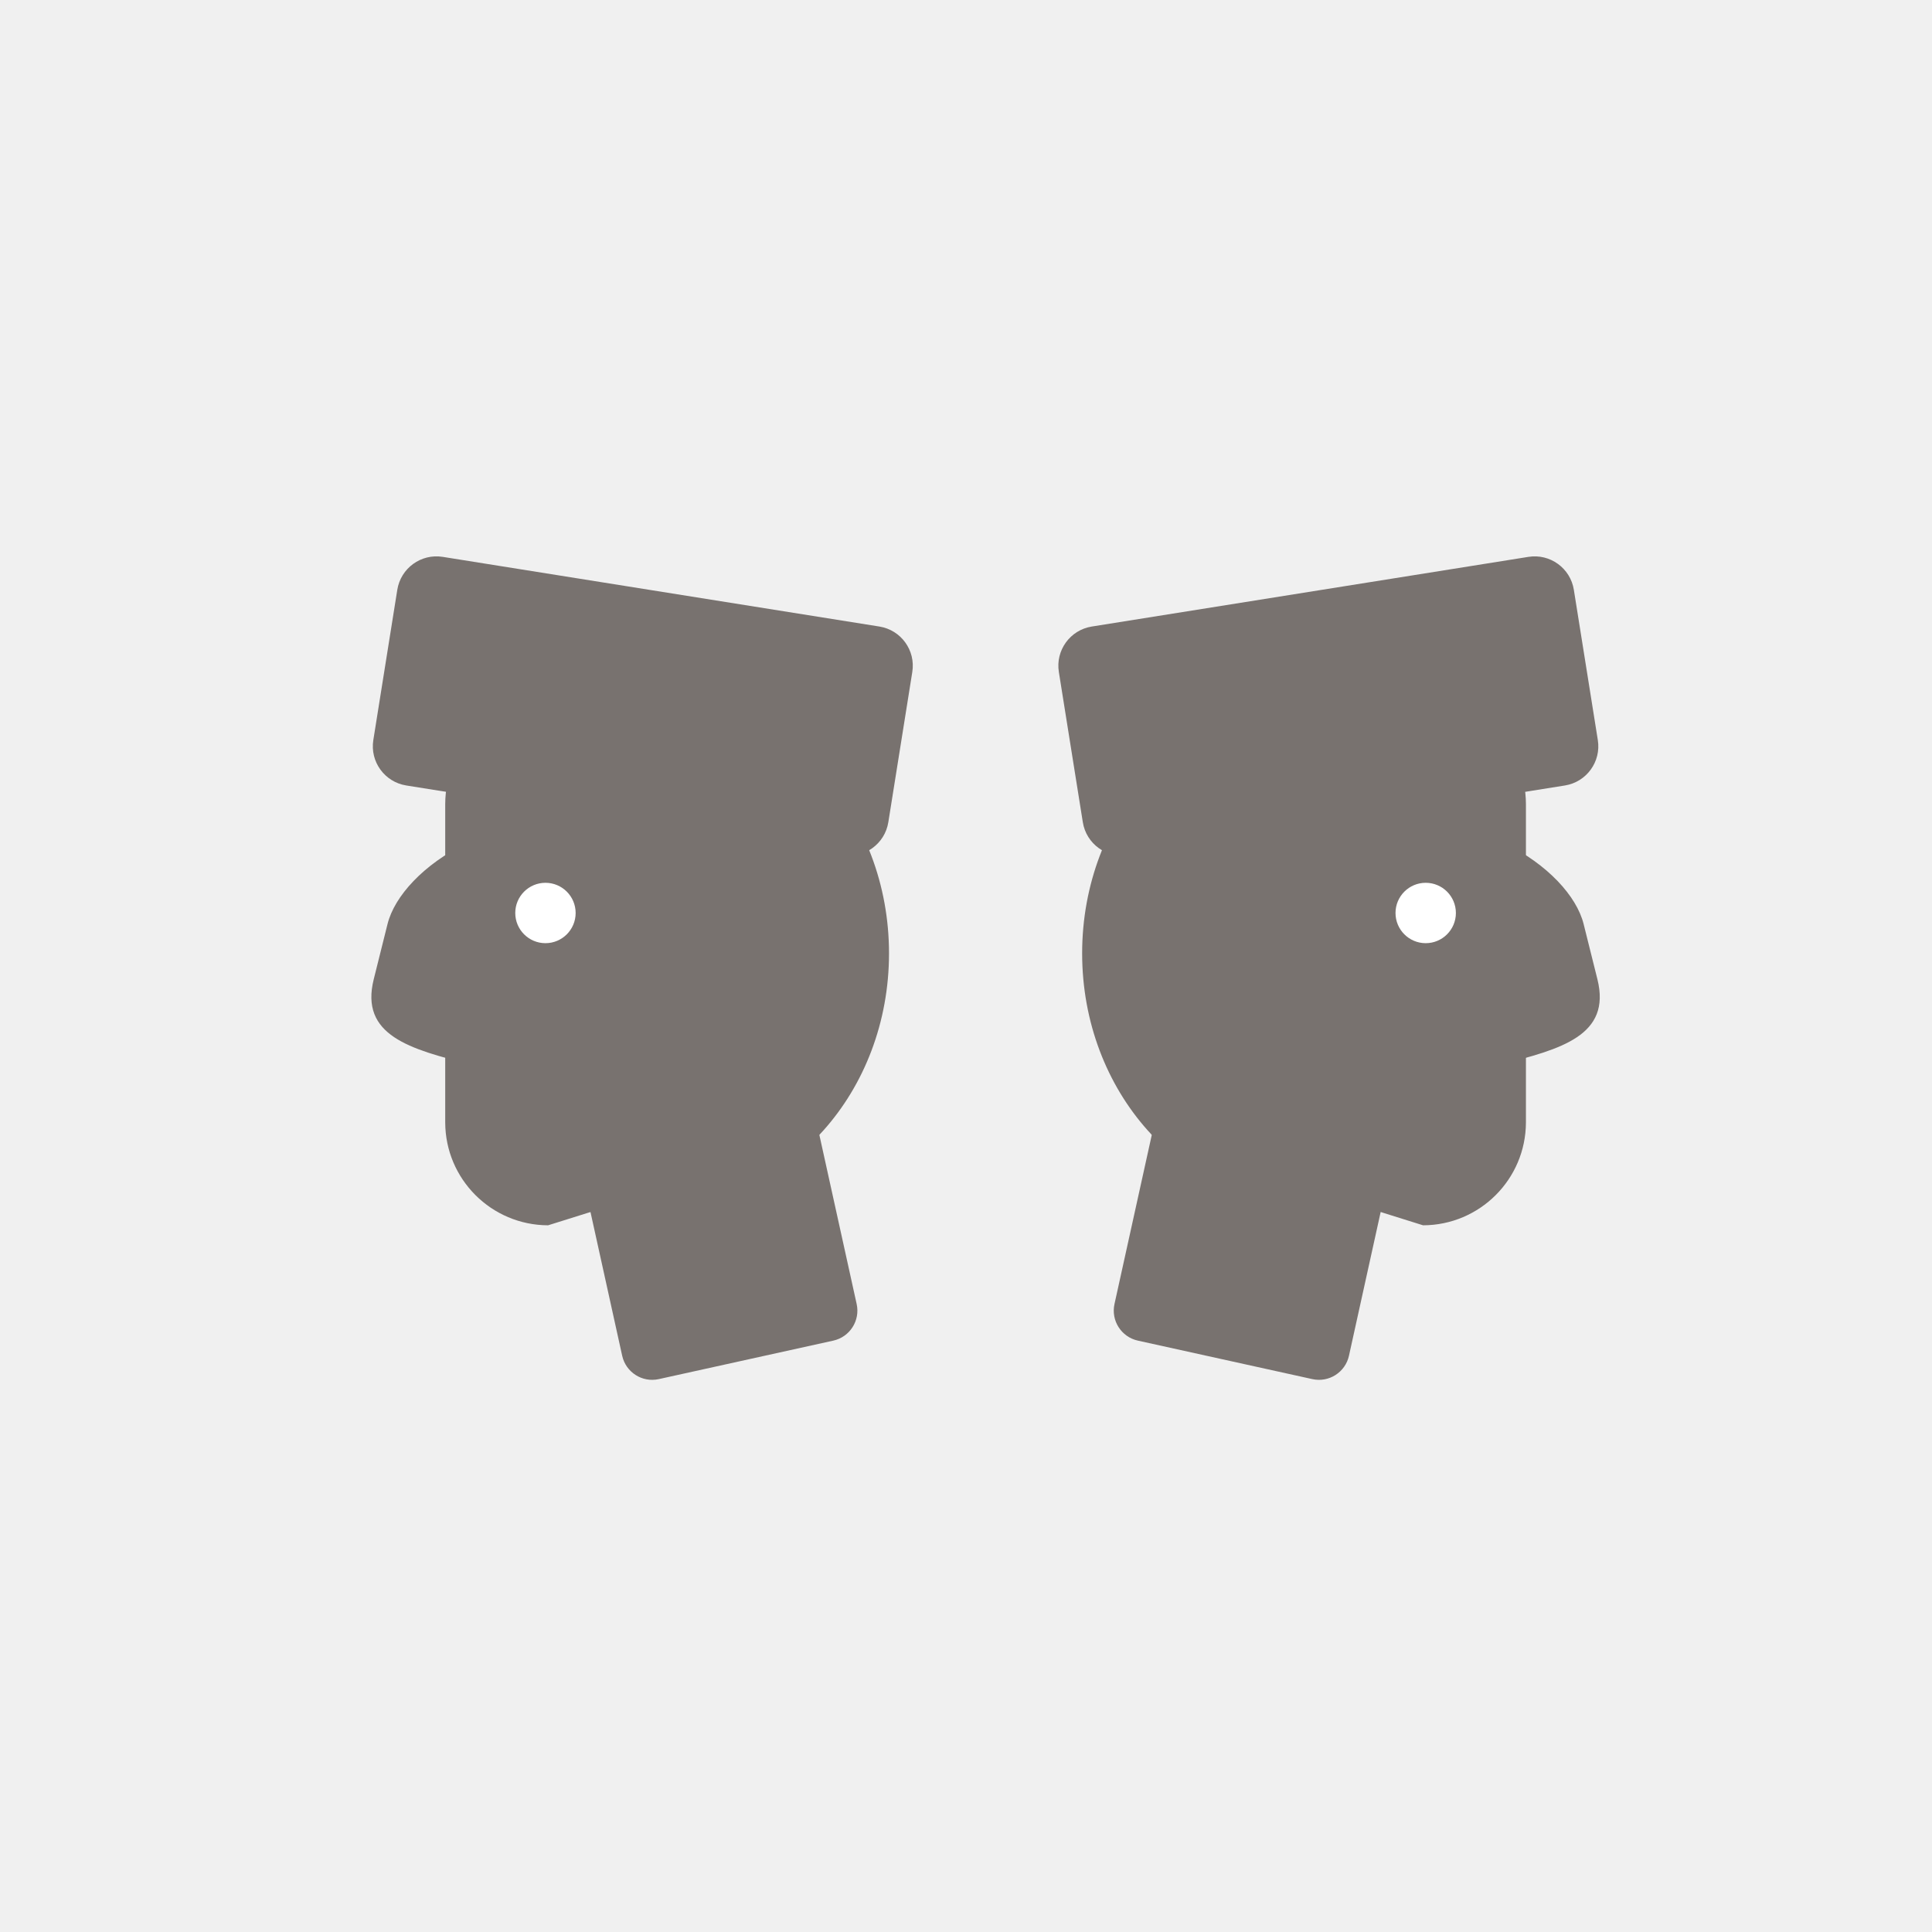
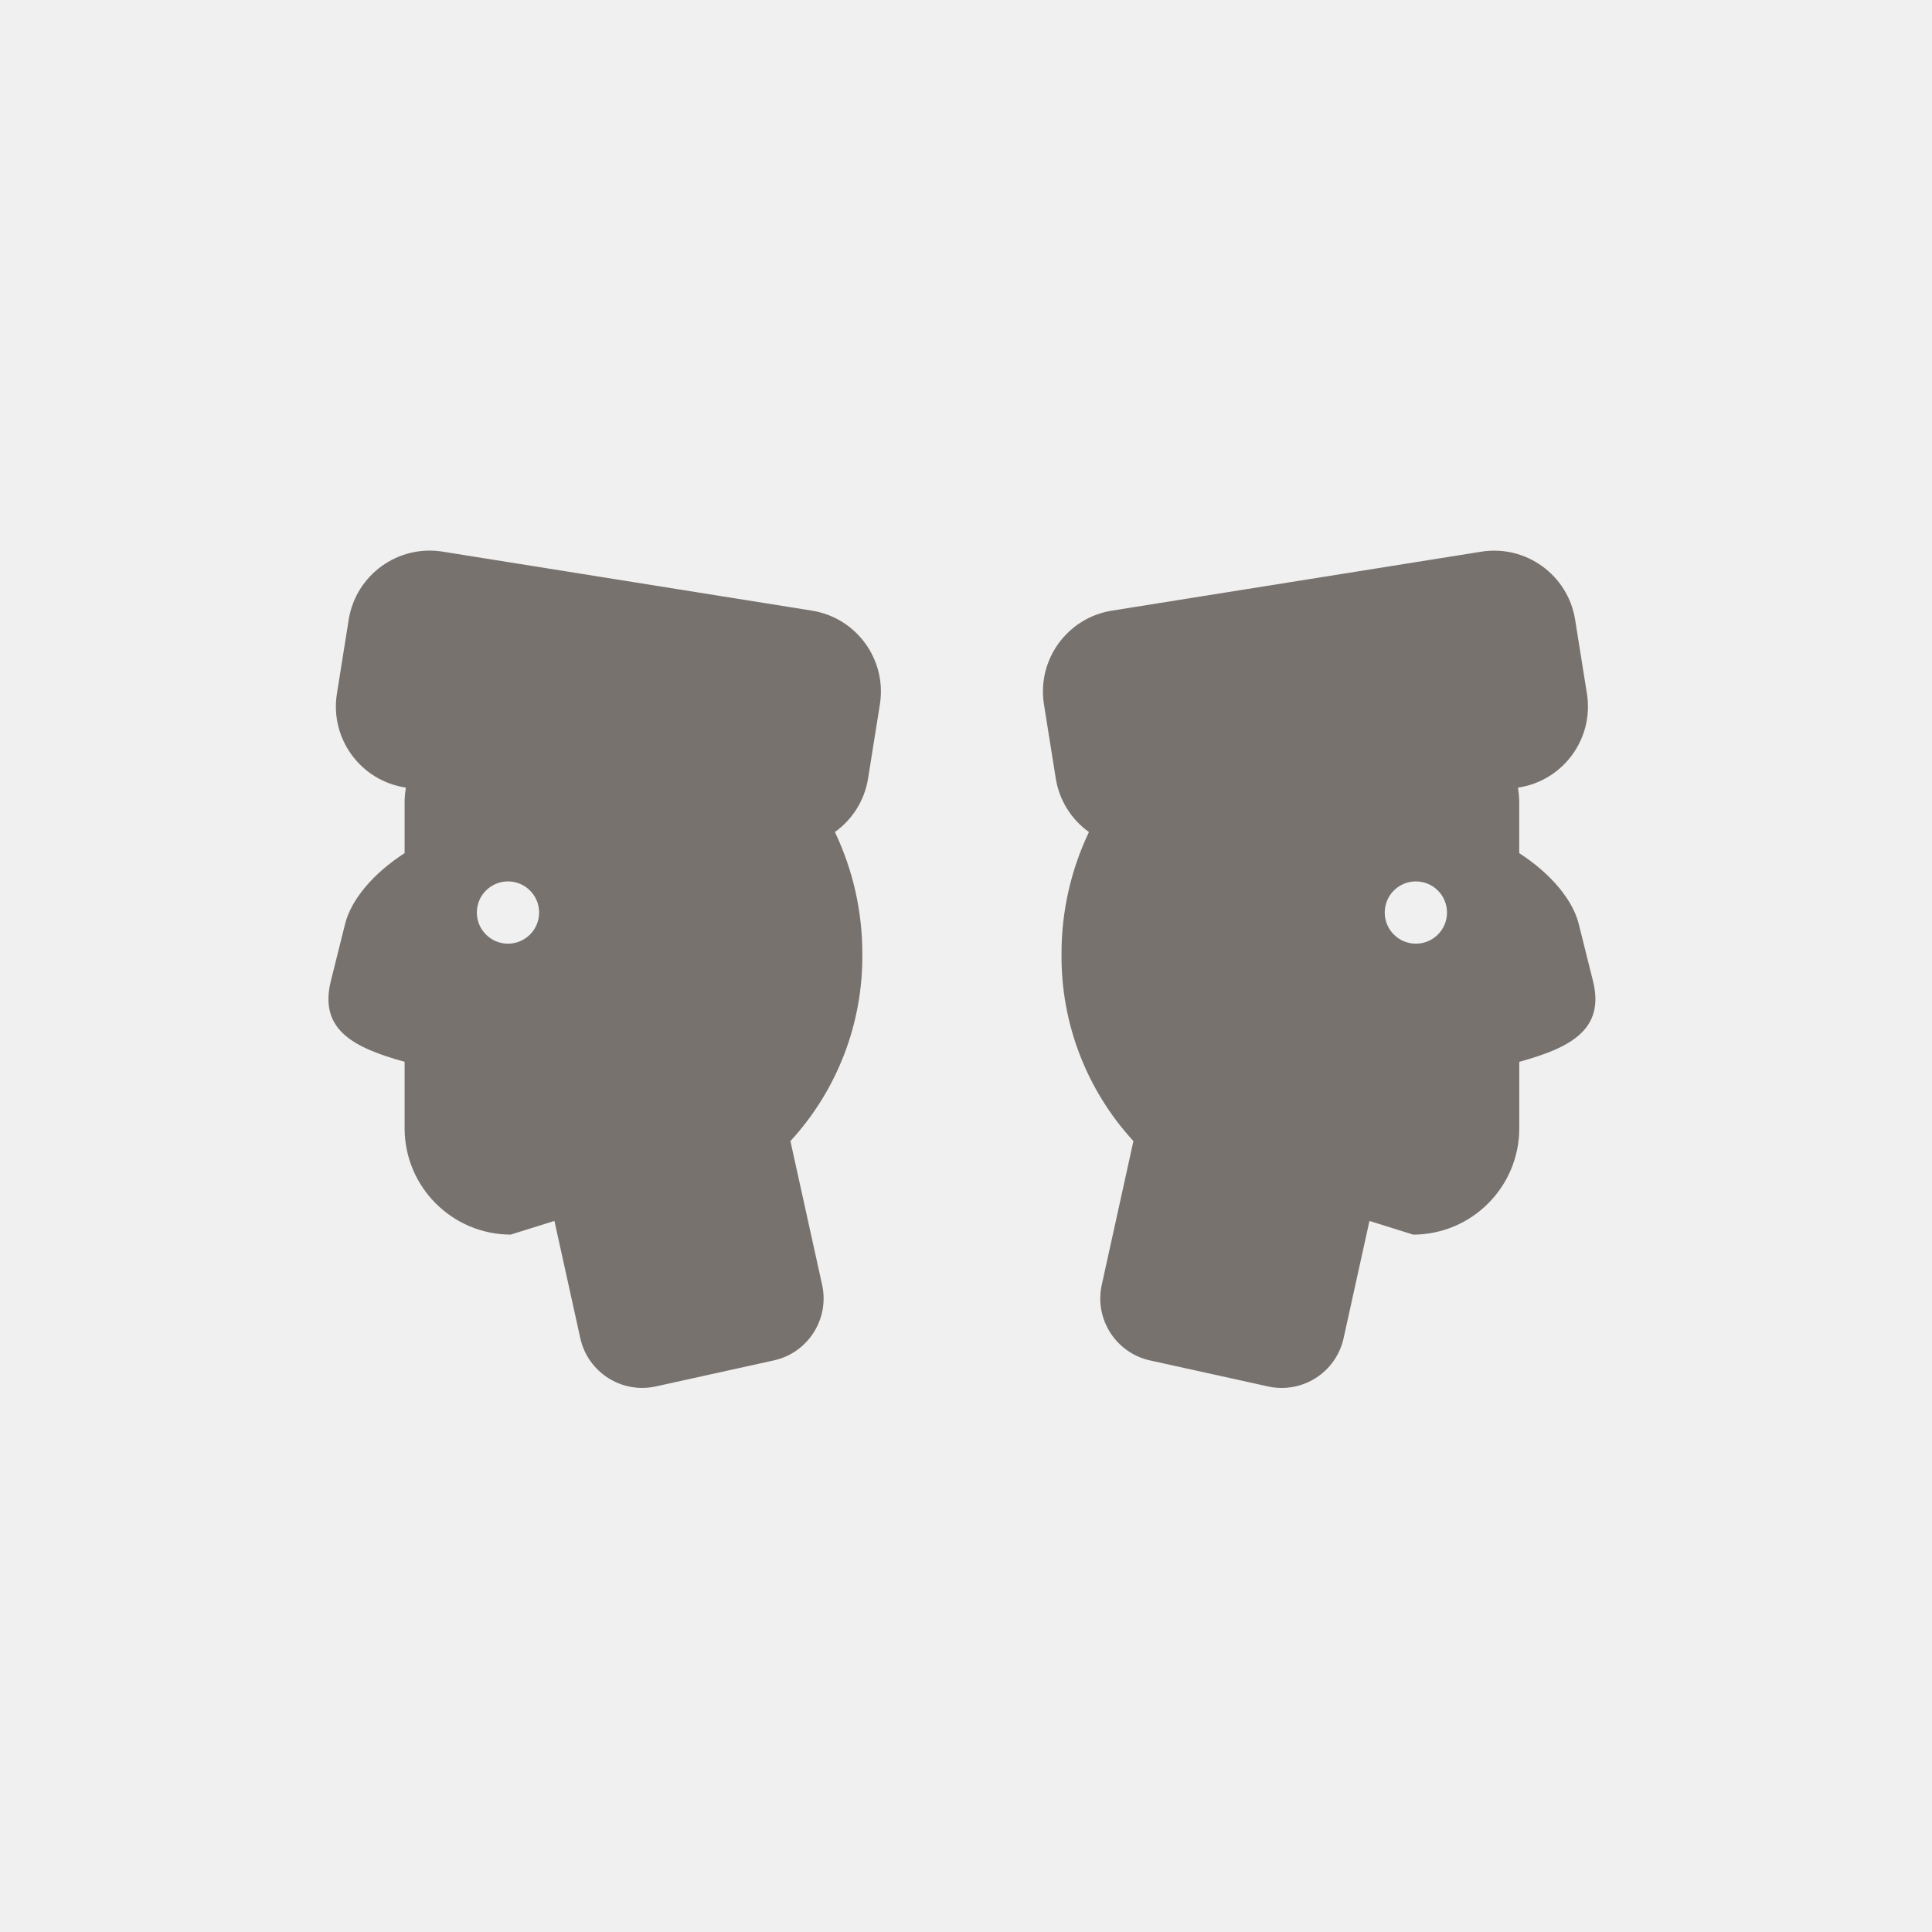
<svg xmlns="http://www.w3.org/2000/svg" width="200" height="200" viewBox="0 0 200 200">
  <g id="img-gemini" transform="translate(-2157 1902)">
    <rect id="Rectangle_7" data-name="Rectangle 7" width="200" height="200" transform="translate(2157 -1902)" fill="rgba(217,217,217,0)" />
-     <g id="组_13" data-name="组 13" transform="translate(2235.372 -2530.94)">
-       <ellipse id="椭圆_8" data-name="椭圆 8" cx="23.123" cy="25.896" rx="23.123" ry="25.896" transform="translate(-32.588 701.735)" fill="#78726f" />
-       <g id="组_11" data-name="组 11">
-         <path id="路径_23" data-name="路径 23" d="M-21.635,755.783-2.7,749.849c5.856,0,14.516-5.772,13.55-14.863L7.983,712.174A10.678,10.678,0,0,0-2.664,701.526H-21.635a10.679,10.679,0,0,0-10.648,10.648v32.961A10.679,10.679,0,0,0-21.635,755.783Z" fill="#78726f" />
-         <rect id="矩形_4" data-name="矩形 4" width="24.857" height="31.164" rx="3.179" transform="translate(10.994 767.037) rotate(167.563)" fill="#78726f" />
-         <rect id="矩形_5" data-name="矩形 5" width="23.965" height="53.987" rx="4.107" transform="translate(16.716 694.445) rotate(99.065)" fill="#78726f" />
-         <path id="路径_24" data-name="路径 24" d="M-29.589,739.142l3.294.823c6.366,1.589,12.762-1.862,14.212-7.669l1.428-5.72c1.45-5.808,6.617-9.565.25-11.155L-13.7,714.6c-12.487-3.118-23.105,4.186-24.555,9.994l-1.428,5.72C-41.132,736.12-35.956,737.553-29.589,739.142Z" fill="#78726f" />
-         <circle id="椭圆_9" data-name="椭圆 9" cx="3.125" cy="3.125" r="3.125" transform="translate(-25.032 720.327)" fill="#fff" />
-       </g>
-       <ellipse id="椭圆_10" data-name="椭圆 10" cx="23.123" cy="25.896" rx="23.123" ry="25.896" transform="translate(33.651 701.735)" fill="#78726f" />
-       <g id="组_12" data-name="组 12">
-         <path id="路径_25" data-name="路径 25" d="M68.944,755.783l-18.937-5.934c-5.857,0-14.516-5.772-13.551-14.863l2.869-22.812a10.679,10.679,0,0,1,10.648-10.648H68.944a10.679,10.679,0,0,1,10.648,10.648v32.961A10.679,10.679,0,0,1,68.944,755.783Z" fill="#78726f" />
-         <rect id="矩形_6" data-name="矩形 6" width="24.857" height="31.164" rx="3.179" transform="translate(43.026 736.604) rotate(12.437)" fill="#78726f" />
-         <rect id="矩形_7" data-name="矩形 7" width="23.965" height="53.987" rx="4.107" transform="translate(83.905 685.94) rotate(80.935)" fill="#78726f" />
-         <path id="路径_26" data-name="路径 26" d="M76.9,739.142l-3.294.823c-6.367,1.589-12.762-1.862-14.212-7.669l-1.428-5.72c-1.45-5.808-6.617-9.565-.251-11.155l3.294-.822c12.487-3.118,23.1,4.186,24.555,9.994l1.428,5.72C88.44,736.12,83.264,737.553,76.9,739.142Z" fill="#78726f" />
-         <circle id="椭圆_11" data-name="椭圆 11" cx="3.125" cy="3.125" r="3.125" transform="translate(66.091 720.327)" fill="#fff" />
-       </g>
+     <g id="组_2" data-name="组 2" transform="translate(2178.65 -2506.499)">
+       <path id="路径_10" data-name="路径 10" d="M62.418,667.714,24.139,661.6a8.489,8.489,0,0,0-9.688,7.023l-1.227,7.7a8.485,8.485,0,0,0,7.02,9.688l.123.02a10.425,10.425,0,0,0-.132,1.294v5.488c-3.3,2.132-5.542,4.854-6.159,7.322l-1.473,5.9c-1.277,5.115,2.434,6.938,7.632,8.382v6.906a11.013,11.013,0,0,0,10.981,10.982l4.527-1.418,2.682,12.152a6.564,6.564,0,0,0,7.805,4.985l12.244-2.7a6.568,6.568,0,0,0,4.985-7.806l-3.285-14.894a28.2,28.2,0,0,0,7.443-19.353,29.169,29.169,0,0,0-2.839-12.643,8.429,8.429,0,0,0,3.433-5.53l1.228-7.7A8.481,8.481,0,0,0,62.418,667.714ZM30.937,702.188a3.223,3.223,0,1,1,3.222-3.225A3.226,3.226,0,0,1,30.937,702.188Z" fill="#78726f" />
+       <path id="路径_11" data-name="路径 11" d="M143.253,706.039l-1.474-5.9c-.617-2.468-2.857-5.188-6.158-7.322V687.33a10.62,10.62,0,0,0-.131-1.294l.121-.02a8.486,8.486,0,0,0,7.021-9.688l-1.228-7.7a8.489,8.489,0,0,0-9.688-7.023l-38.279,6.11a8.48,8.48,0,0,0-7.02,9.684l1.228,7.7a8.439,8.439,0,0,0,3.433,5.532,29.153,29.153,0,0,0-2.839,12.641,28.21,28.21,0,0,0,7.442,19.353L92.4,737.521a6.569,6.569,0,0,0,4.985,7.806l12.245,2.7a6.565,6.565,0,0,0,7.806-4.985l2.68-12.152,4.527,1.418a11.013,11.013,0,0,0,10.982-10.982v-6.906C140.819,712.977,144.529,711.154,143.253,706.039Zm-18.334-3.851a3.223,3.223,0,1,1,3.224-3.225A3.223,3.223,0,0,1,124.919,702.188Z" fill="#78726f" />
    </g>
  </g>
</svg>
